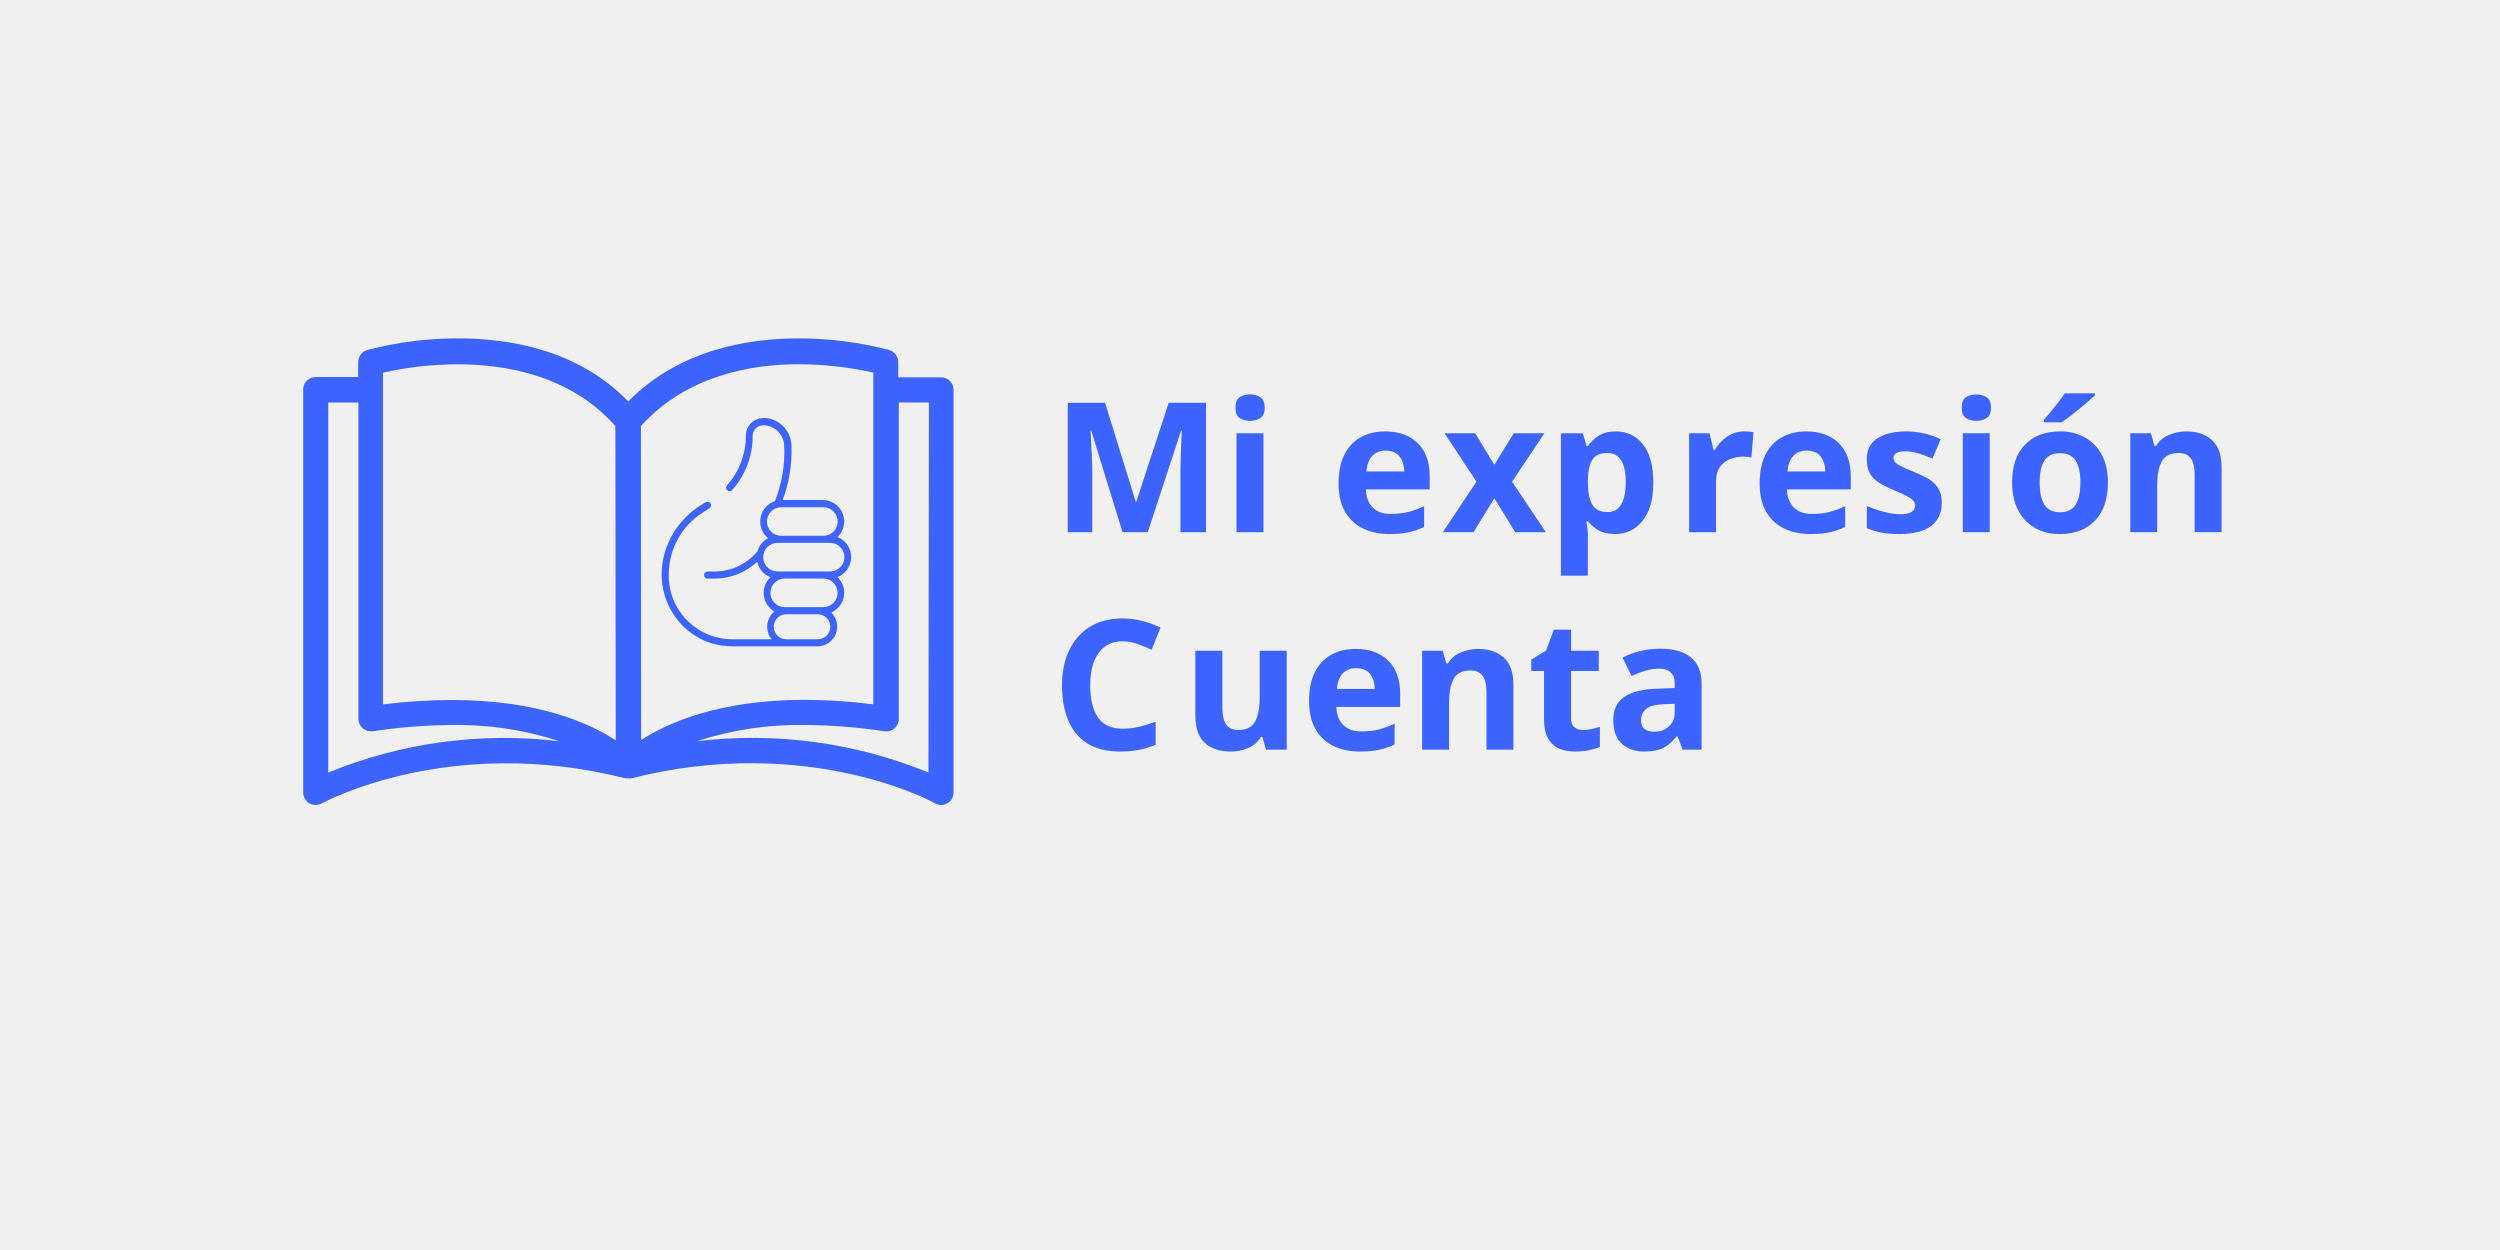
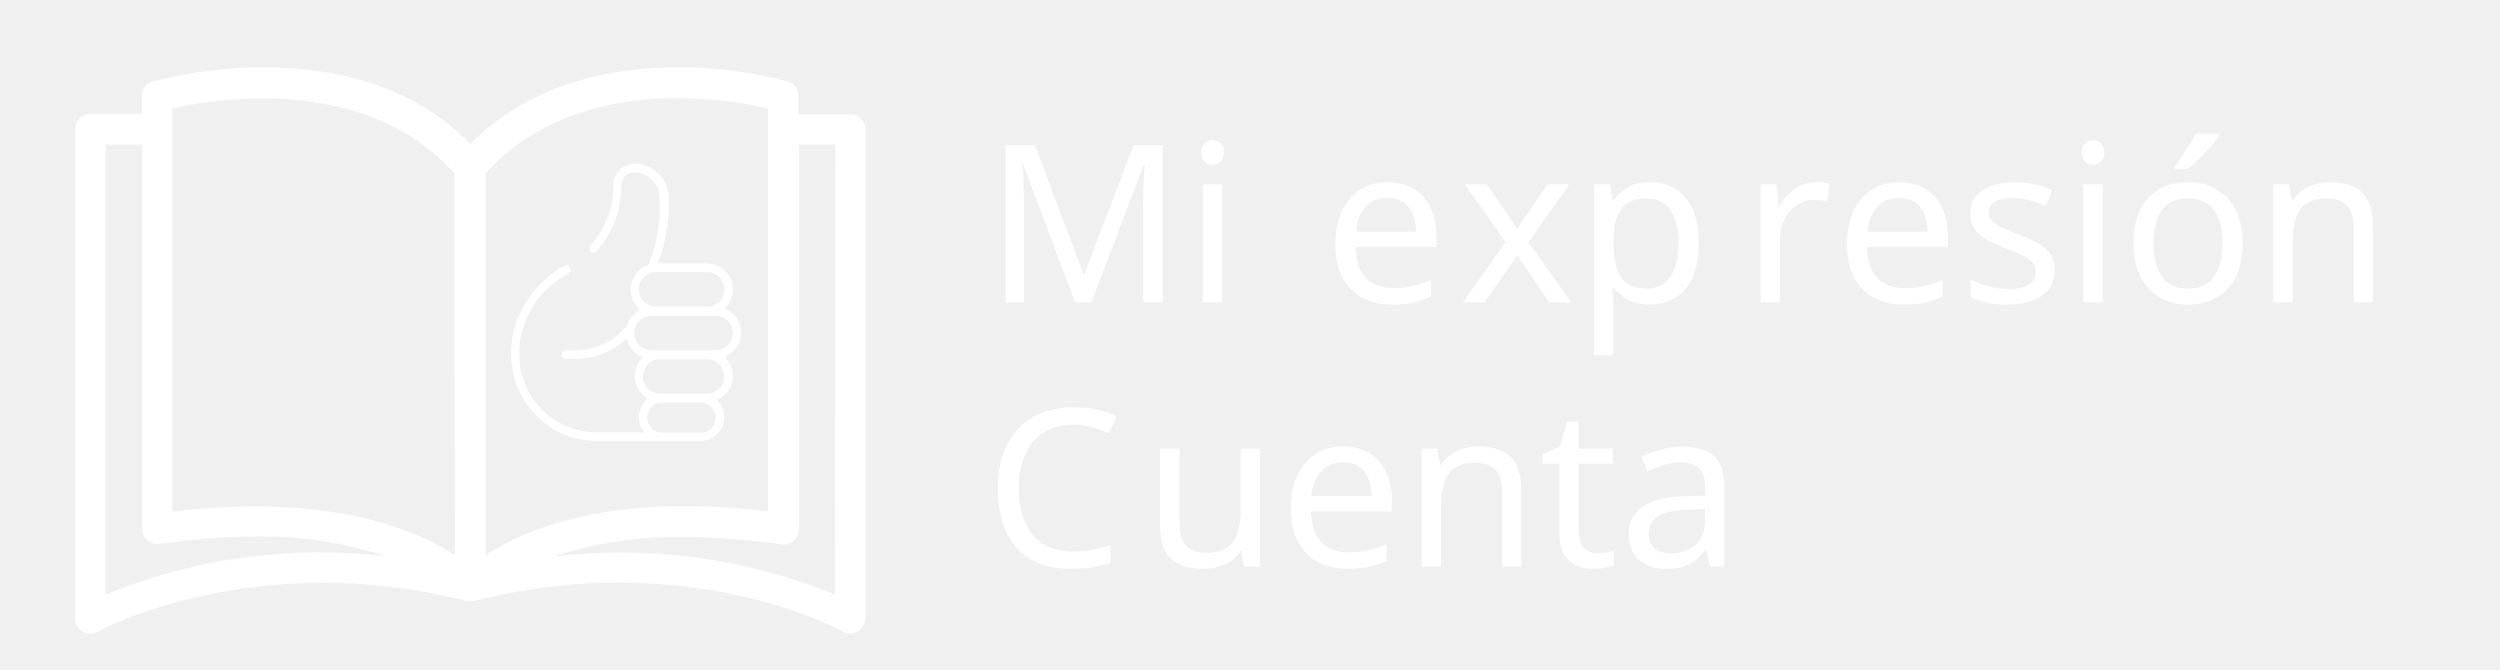
- <svg xmlns="http://www.w3.org/2000/svg" id="Capa_1" data-name="Capa 1" viewBox="0 0 400 200">
-   <defs>
-     <style>.cls-1{font-size:29px;font-family:Montserrat-Bold, Montserrat;font-weight:700;}.cls-1,.cls-5{fill:#3e64ff;}.cls-2{letter-spacing:-0.01em;}.cls-3{letter-spacing:-0.01em;}.cls-4{letter-spacing:-0.01em;}</style>
-   </defs>
-   <text class="cls-1" transform="translate(168.23 85.15)">Mi <tspan class="cls-2" x="44.63" y="0">e</tspan>
-     <tspan x="62.49" y="0">xp</tspan>
-     <tspan class="cls-3" x="99.76" y="0">r</tspan>
-     <tspan x="112" y="0">esión</tspan>
-     <tspan class="cls-4" x="0" y="34.8">C</tspan>
-     <tspan x="20.85" y="34.8">uenta </tspan>
-   </text>
-   <path class="cls-5" d="M134,85.94A3.44,3.44,0,0,0,131.7,80h-6.47a22.6,22.6,0,0,0,1.41-8.56c0-3.85-4.45-5.79-6.48-3.73a2.86,2.86,0,0,0-.82,2,11.9,11.9,0,0,1-3,7.92.58.58,0,0,0,0,.81.55.55,0,0,0,.79,0,13.06,13.06,0,0,0,3.3-8.69,1.72,1.72,0,0,1,.49-1.21c1.29-1.31,4.56.06,4.56,2.92A21.39,21.39,0,0,1,124,80.17a3.45,3.45,0,0,0-1.11,5.94,3.43,3.43,0,0,0-1.68,2.07,8.9,8.9,0,0,1-6.88,3.26h-1.12a.57.57,0,0,0,0,1.14h1.12a10,10,0,0,0,6.82-2.69,3.42,3.42,0,0,0,2.11,2.47,3.45,3.45,0,0,0,.64,5.48,3.17,3.17,0,0,0-.44,4.44H117.1A10.18,10.18,0,0,1,107,92a11.76,11.76,0,0,1,5.45-10l1.06-.67a.58.58,0,0,0,.18-.79.56.56,0,0,0-.77-.18,13.68,13.68,0,0,0-5.44,5.37c-4.58,8.4,1.18,17.68,9.63,17.68h13.76A3.15,3.15,0,0,0,133,98a3.45,3.45,0,0,0,1-5.66,3.45,3.45,0,0,0,0-6.42Zm-9-4.78h6.74a2.28,2.28,0,0,1,0,4.57H125a2.28,2.28,0,0,1,0-4.57Zm5.89,21.12H125.8a2,2,0,0,1,0-4h5.05a2,2,0,0,1,0,4Zm.84-5.14h-6.18a2.28,2.28,0,0,1,0-4.57h6.18a2.28,2.28,0,0,1,0,4.57Zm1.12-5.71H124.4a2.28,2.28,0,0,1,0-4.57h8.42a2.28,2.28,0,0,1,0,4.57Z" />
-   <path class="cls-5" d="M150.58,60.37h-6.86V58a2,2,0,0,0-1.45-2,56.86,56.86,0,0,0-14.55-1.86c-8.07,0-19.07,1.82-27.2,10.09-8.07-8.35-19.15-10.09-27.2-10.09A56.85,56.85,0,0,0,58.76,56a2,2,0,0,0-1.45,2v2.32h-6.8a2,2,0,0,0-2,2v64.45a2,2,0,0,0,3,1.76c.2-.1,20.38-11.14,48.55-4h.48a2,2,0,0,0,.48,0c28.25-7.16,48.43,3.85,48.55,4a2,2,0,0,0,3-1.74V62.39A2,2,0,0,0,150.58,60.37ZM52.52,123.61V64.4h4.82V115a2,2,0,0,0,2,2l.33,0a88.45,88.45,0,0,1,12.61-1,52.36,52.36,0,0,1,17.23,2.6A74.19,74.19,0,0,0,52.52,123.61ZM72.28,112a88.77,88.77,0,0,0-11,.71V59.62a55.67,55.67,0,0,1,12-1.33c7.55,0,18,1.74,25.18,9.89l.06,50.27C94.32,115.7,86.12,112,72.28,112Zm30.27-43.83c7.23-8.07,17.64-9.89,25.18-9.89a55.88,55.88,0,0,1,12,1.33v53.09a88.8,88.8,0,0,0-10.92-.73c-13.76,0-22,3.69-26.23,6.44Zm46,55.43a74.21,74.21,0,0,0-37.07-5,52.49,52.49,0,0,1,17.32-2.6,88.32,88.32,0,0,1,12.69,1,2,2,0,0,0,2.32-2V64.4h4.82Z" />
+ <svg xmlns="http://www.w3.org/2000/svg" version="1.1" id="Capa_1" x="0px" y="0px" viewBox="0 0 698 187" style="enable-background:new 0 0 698 187;" xml:space="preserve">
+   <style type="text/css">
+ 	.st0{fill:#FFFFFF;}
+ 	.st1{font-family:'Montserrat-Bold';}
+ 	.st2{font-size:61.485px;}
+ </style>
+   <text transform="matrix(1 0 0 1 274.8286 84.4375)" class="st0 st1 st2">Mi </text>
+   <text transform="matrix(1 0 0 1 369.4531 84.4375)" class="st0 st1 st2">e</text>
+   <text transform="matrix(1 0 0 1 407.3184 84.4375)" class="st0 st1 st2">xp</text>
+   <text transform="matrix(1 0 0 1 486.3379 84.4375)" class="st0 st1 st2">r</text>
+   <text transform="matrix(1 0 0 1 512.2891 84.4375)" class="st0 st1 st2">esión</text>
+   <text transform="matrix(1 0 0 1 274.8286 158.2217)" class="st0 st1 st2">C</text>
+   <text transform="matrix(1 0 0 1 319.0347 158.2217)" class="st0 st1 st2">uenta</text>
+   <path class="st0" d="M202.3,86.1c2.9-2.8,3.1-7.4,0.3-10.3c-1.3-1.4-3.2-2.2-5.2-2.3h-13.7c2.2-5.8,3.2-12,3-18.1  c0-8.2-9.4-12.3-13.7-7.9c-1.1,1.1-1.7,2.7-1.7,4.2c0,6.2-2.3,12.2-6.4,16.8c-0.5,0.5-0.5,1.2,0,1.7c0.4,0.5,1.2,0.5,1.6,0  c0,0,0,0,0,0c4.5-5.1,7-11.6,7-18.4c0-1,0.4-1.9,1-2.6c2.7-2.8,9.7,0.1,9.7,6.2c0.3,6.3-0.8,12.6-3.1,18.5c-3.8,1.3-5.9,5.4-4.7,9.2  c0.4,1.3,1.2,2.5,2.3,3.4c-1.7,0.9-3,2.5-3.6,4.4c-3.6,4.4-8.9,6.9-14.6,6.9h-2.4c-0.7,0-1.2,0.5-1.2,1.2c0,0.7,0.5,1.2,1.2,1.2h2.4  c5.4,0,10.5-2,14.5-5.7c0.5,2.4,2.2,4.4,4.5,5.2c-2.9,2.8-3,7.4-0.3,10.3c0.5,0.5,1,0.9,1.6,1.3c-2.8,2.4-3.3,6.6-0.9,9.4h-13.5  c-11.9-0.1-21.5-9.8-21.4-21.8c0,0,0,0,0,0c-0.1-8.6,4.3-16.6,11.6-21.2l2.2-1.4c0.6-0.4,0.7-1.1,0.4-1.7c-0.3-0.6-1.1-0.7-1.6-0.4  c-4.8,2.6-8.8,6.6-11.5,11.4c-9.7,17.8,2.5,37.5,20.4,37.5h29.2c3.7-0.1,6.6-3.1,6.5-6.8c0-1.8-0.8-3.4-2-4.7  c3.7-1.6,5.4-5.9,3.8-9.6c-0.4-0.9-1-1.7-1.7-2.4c3.8-1.5,5.6-5.7,4.1-9.5C205.6,88.3,204.1,86.8,202.3,86.1L202.3,86.1z M183.2,76  h14.3c2.7,0,4.8,2.2,4.8,4.8c0,2.7-2.2,4.8-4.8,4.8h-14.3c-2.7,0-4.8-2.2-4.8-4.8C178.3,78.1,180.5,76,183.2,76L183.2,76z   M195.7,120.8h-10.8c-2.3,0-4.2-1.9-4.2-4.2c0-2.3,1.9-4.2,4.2-4.2h10.7c2.3,0,4.2,1.9,4.2,4.2C199.8,118.9,197.9,120.8,195.7,120.8  L195.7,120.8z M197.4,109.9h-13.1c-2.7,0-4.8-2.2-4.8-4.8c0-2.7,2.2-4.8,4.8-4.8l0,0h13.1c2.7,0,4.8,2.2,4.8,4.8  C202.3,107.7,200.1,109.9,197.4,109.9z M199.8,97.8h-17.9c-2.7,0-4.8-2.2-4.8-4.8c0-2.7,2.2-4.8,4.8-4.8l0,0h17.9  c2.7,0,4.8,2.2,4.8,4.8C204.6,95.6,202.4,97.8,199.8,97.8L199.8,97.8z" />
+   <path class="st0" d="M237.4,31.9h-14.5v-5c0.1-2-1.2-3.7-3.1-4.2c-10.1-2.6-20.4-4-30.8-3.9c-17.1,0-40.4,3.9-57.7,21.4  c-17.1-17.7-40.6-21.4-57.7-21.4c-10.4,0-20.8,1.3-30.9,3.9c-1.9,0.5-3.1,2.3-3.1,4.2v4.9H25.2c-2.3,0-4.2,1.9-4.2,4.2v136.6  c0,2.3,1.8,4.3,4.2,4.3c0.8,0,1.5-0.2,2.2-0.6c0.4-0.2,43.2-23.6,102.9-8.5h1c0.3,0,0.7,0,1,0c59.9-15.2,102.7,8.2,102.9,8.5  c2,1.2,4.6,0.5,5.8-1.6c0.4-0.6,0.6-1.4,0.6-2.1V36.2C241.7,33.8,239.8,31.9,237.4,31.9C237.4,31.9,237.4,31.9,237.4,31.9z   M29.5,166V40.4h10.2v107.3c0,2.3,1.9,4.2,4.2,4.2h0.7c8.8-1.3,17.8-2.1,26.7-2.1c12.4-0.2,24.7,1.6,36.5,5.5  C81.3,152.2,54.3,155.8,29.5,166z M71.4,141.4c-7.8,0-15.6,0.5-23.3,1.5V30.3c8.4-1.9,16.9-2.8,25.4-2.8c16,0,38.2,3.7,53.4,21  L127,155C118.1,149.2,100.7,141.4,71.4,141.4z M135.6,48.4c15.3-17.1,37.4-21,53.4-21c8.6,0,17.1,1,25.4,2.8v112.6  c-7.7-1-15.4-1.5-23.2-1.5c-29.2,0-46.6,7.8-55.6,13.7L135.6,48.4z M233.1,166c-24.9-10.2-51.9-13.8-78.6-10.6  c11.8-3.9,24.3-5.7,36.7-5.5c9,0.1,18,0.8,26.9,2.1c2.3,0.4,4.5-1.2,4.9-3.5c0-0.2,0.1-0.5,0.1-0.7V40.4h10.2L233.1,166z" />
</svg>
